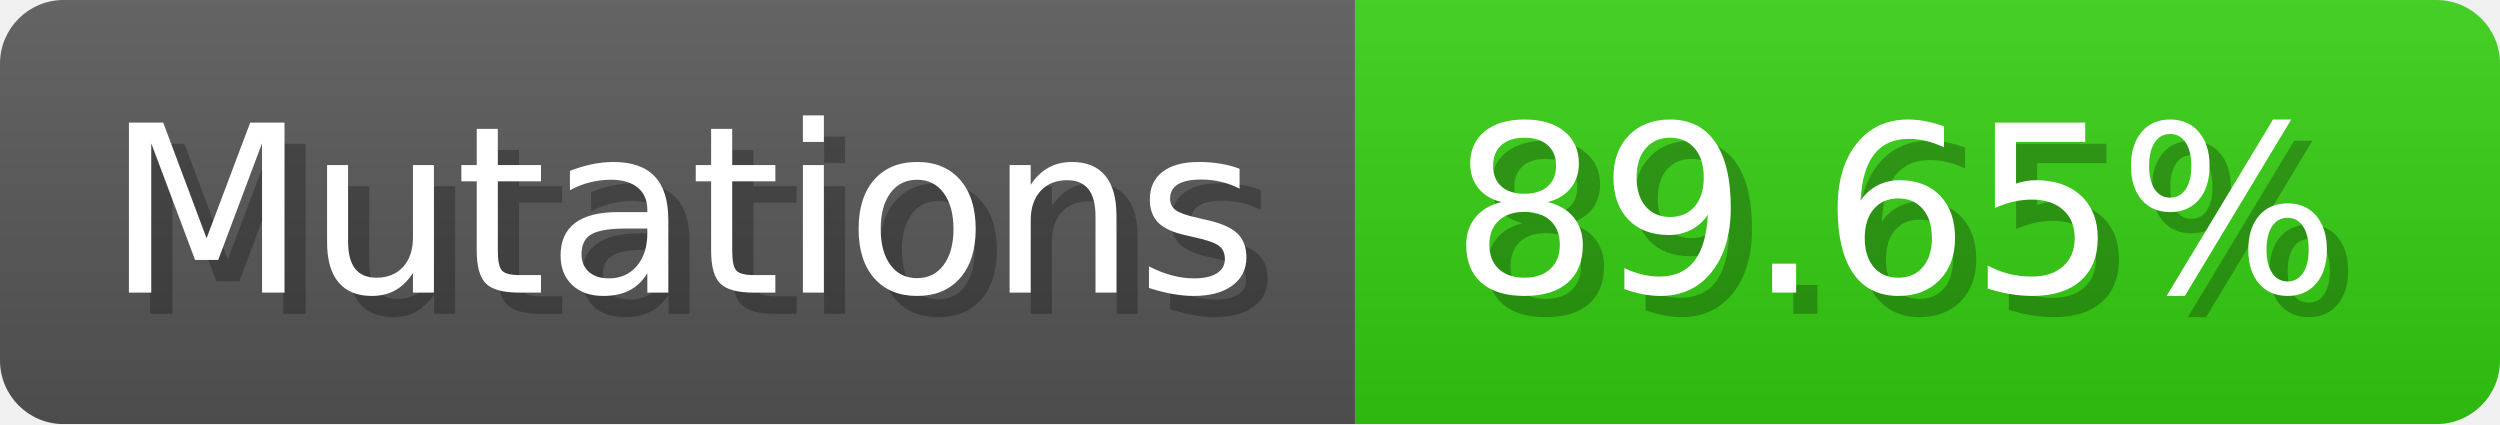
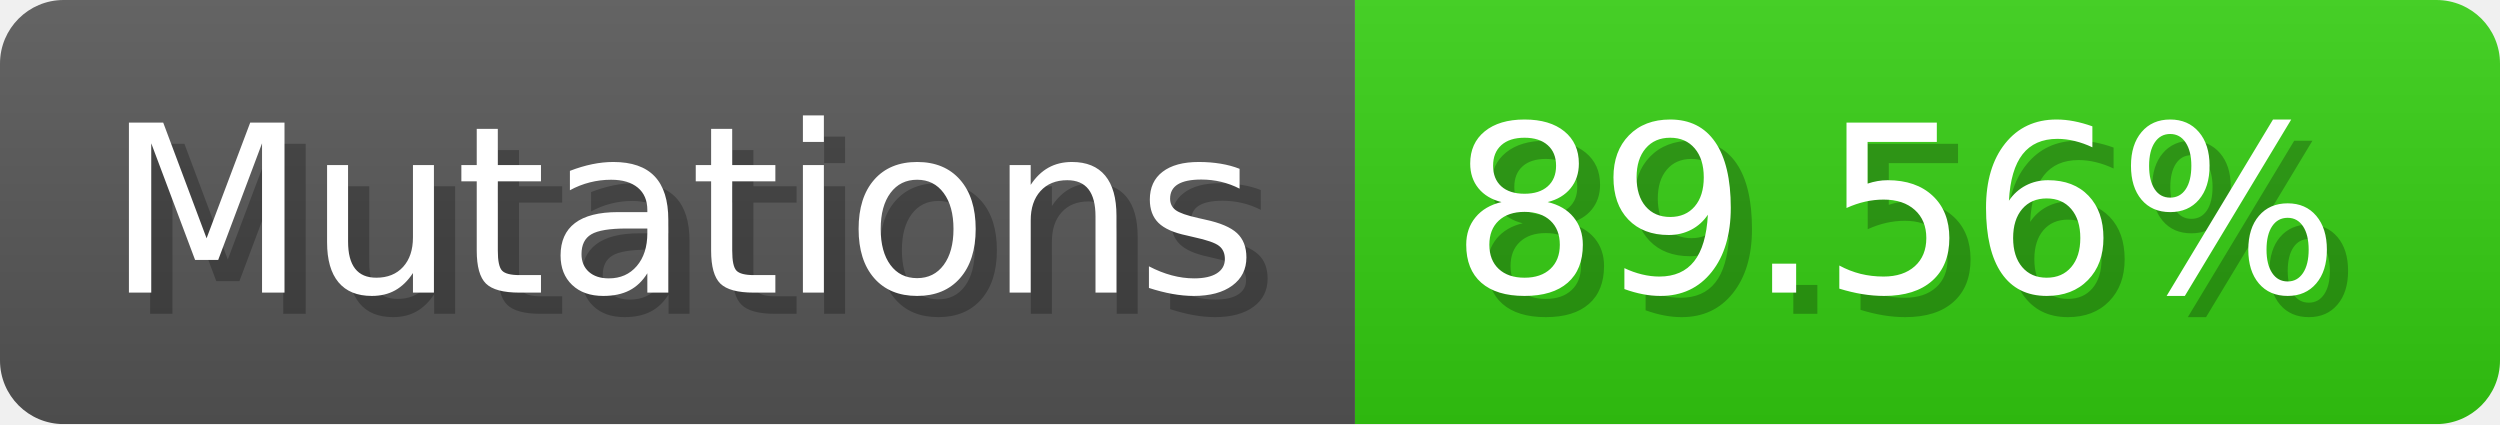
- <svg xmlns="http://www.w3.org/2000/svg" width="117.9" height="20" viewBox="0 0 1179 200" role="img" aria-label="Mutations: 89.65%">
+ <svg xmlns="http://www.w3.org/2000/svg" width="117.9" height="20" viewBox="0 0 1179 200" role="img" aria-label="Mutations: 89.56%">
  <linearGradient id="a" x2="0" y2="100%">
    <stop offset="0" stop-opacity=".1" stop-color="#EEE" />
    <stop offset="1" stop-opacity=".1" />
  </linearGradient>
  <mask id="m">
    <rect width="1179" height="200" rx="30" fill="#FFF" />
  </mask>
  <g mask="url(#m)">
    <rect width="639" height="200" fill="#555" />
    <rect width="540" height="200" fill="#3C1" x="639" />
    <rect width="1179" height="200" fill="url(#a)" />
  </g>
  <g aria-hidden="true" fill="#fff" text-anchor="start" font-family="Verdana,DejaVu Sans,sans-serif" font-size="110">
    <text x="60" y="148" textLength="539" fill="#000" opacity="0.25">Mutations</text>
    <text x="50" y="138" textLength="539">Mutations</text>
-     <text x="694" y="148" textLength="440" fill="#000" opacity="0.25">89.65%</text>
-     <text x="684" y="138" textLength="440">89.65%</text>
+     <text x="694" y="148" textLength="440" fill="#000" opacity="0.25">89.56%</text>
+     <text x="684" y="138" textLength="440">89.56%</text>
  </g>
</svg>
